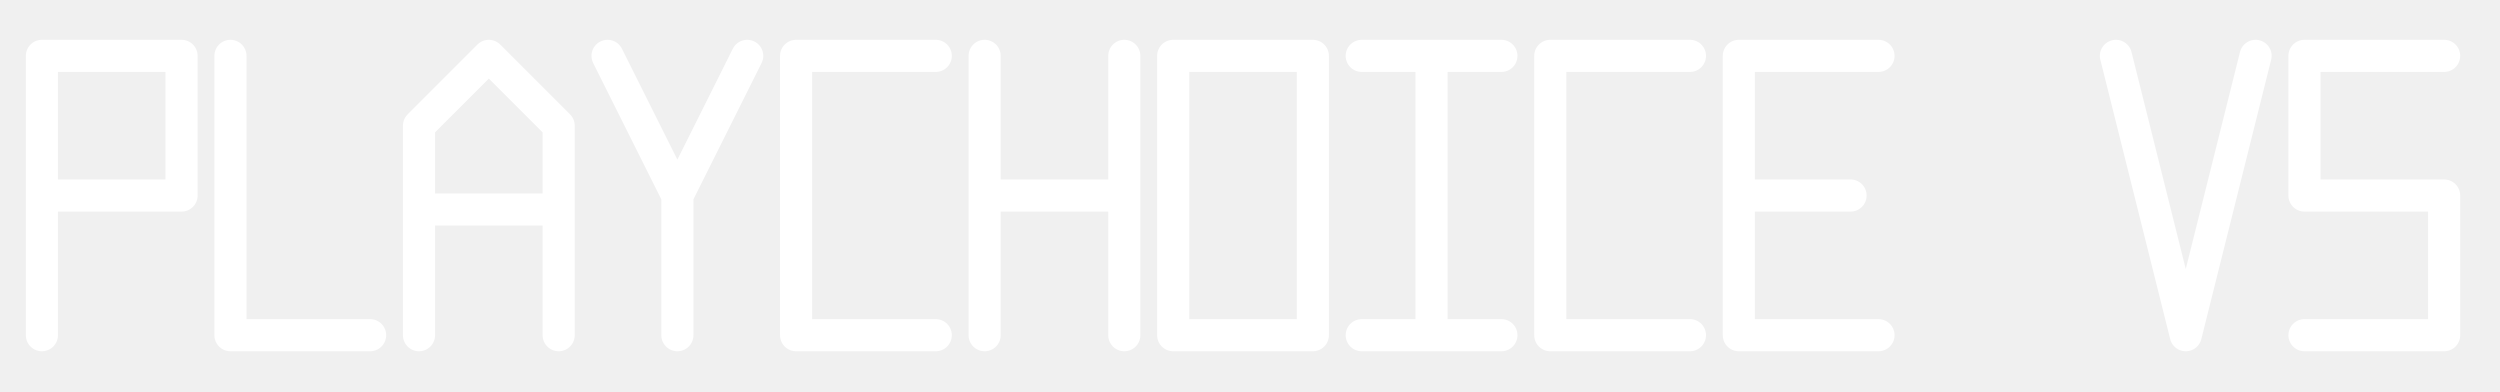
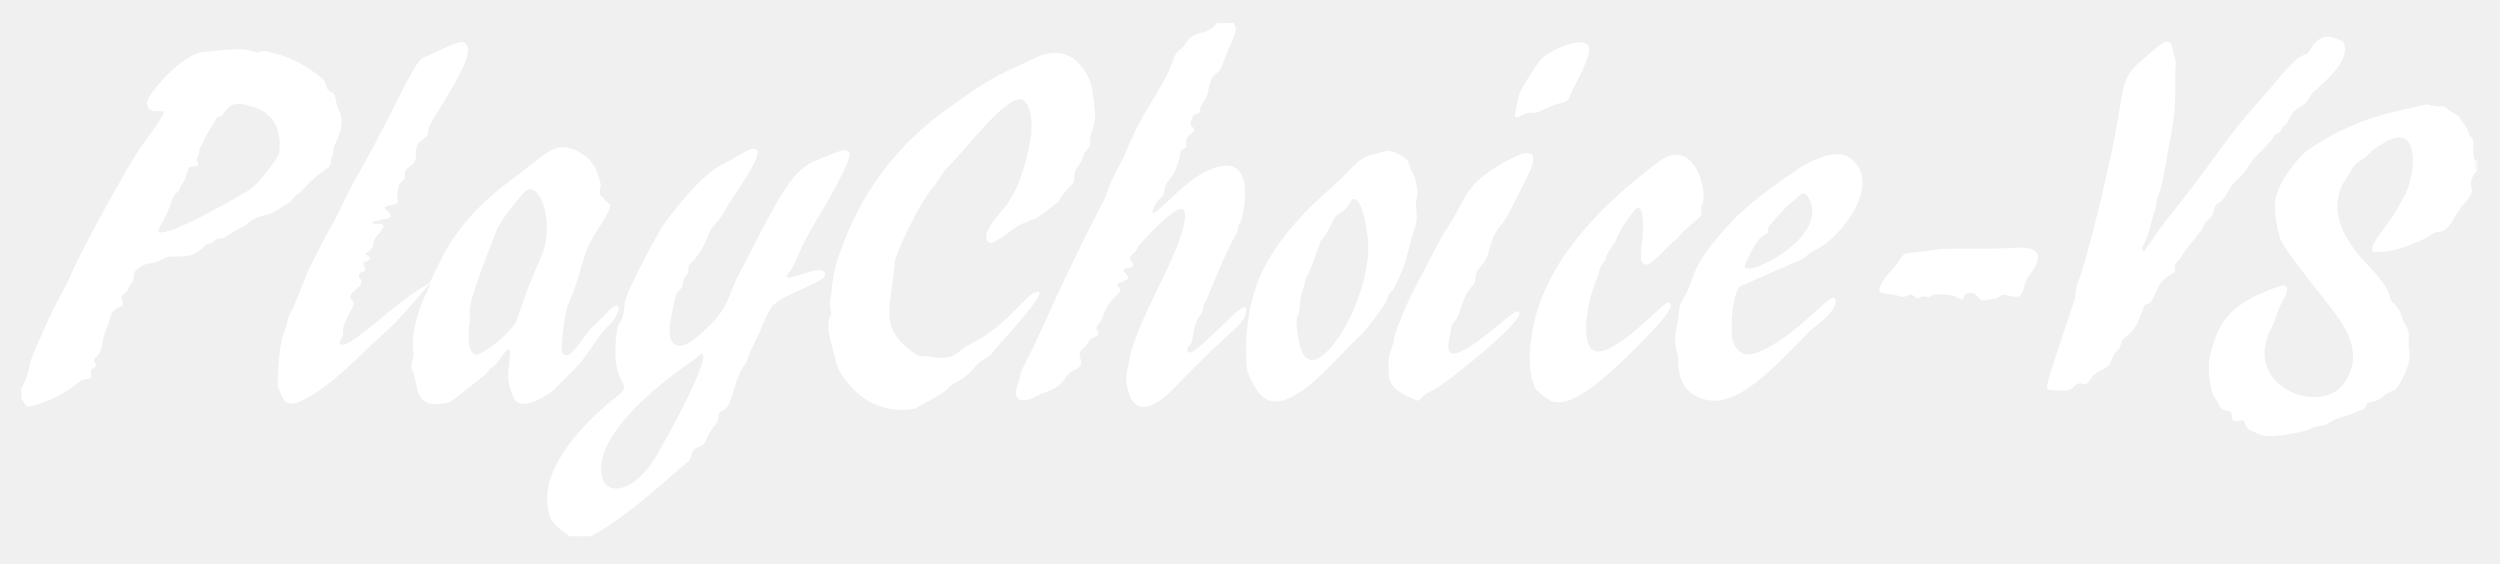
- <svg xmlns="http://www.w3.org/2000/svg" width="179" height="28" viewBox="0 0 179 28">
-   <g fill="none" stroke="#ffffff" stroke-width="2.3" stroke-linecap="round" stroke-linejoin="round">
-     <path transform="translate(3 4)" d="M0 20V0H10V10H0" />
-     <path transform="translate(16.5 4)" d="M0 0V20H10" />
-     <path transform="translate(30 4)" d="M0 20V5L5 0L10 5V20M0 11H10" />
-     <path transform="translate(43.5 4)" d="M0 0L5 10L10 0M5 10V20" />
-     <path transform="translate(57 4)" d="M10 0H0V20H10" />
-     <path transform="translate(70.5 4)" d="M0 0V20M10 0V20M0 10H10" />
-     <path transform="translate(84 4)" d="M0 0H10V20H0Z" />
-     <path transform="translate(97.5 4)" d="M0 0H10M5 0V20M0 20H10" />
-     <path transform="translate(111 4)" d="M10 0H0V20H10" />
-     <path transform="translate(124.5 4)" d="M10 0H0V20H10M0 10H8" />
-     <path transform="translate(151.5 4)" d="M0 0L5 20L10 0" />
-     <path transform="translate(165 4)" d="M10 0H0V10H10V20H0" />
+ <svg xmlns="http://www.w3.org/2000/svg" width="816" height="184" viewBox="-7 -7 816 184" version="1.1" xml:space="preserve" style="fill-rule:evenodd;clip-rule:evenodd;stroke-linejoin:round;stroke-miterlimit:2;">
+   <g>
+     <g>
+       <path d="M117.576,66.081l0.731,0.625c-1.378,3.411 -2.966,2.611 -3.493,6.246c-0.33,2.274 -2.988,2.384 -2.406,3.099c0.021,0.026 3.098,1.424 -0.097,2.322c-1.993,0.56 1.196,2.616 -0.722,3.242c-2.561,0.836 -0.945,2.184 -0.666,3.012c0.824,2.444 -5.904,4.223 -2.806,6.583c1.554,1.184 -3.602,7.011 -3.131,9.927c0.334,2.066 -1.407,3.141 -1.097,3.853c1.668,3.819 18.31,-13.724 28.498,-19.051c3.052,-1.596 4.282,-16.857 26.704,-33.629c11.637,-8.705 14.423,-12.454 19.842,-10.917c8.17,2.317 9.148,8.442 10.028,11.216c0.478,1.506 -1.037,3.354 0.324,4.363c1.347,0.999 0.803,1.5 2.328,2.341c0.738,0.407 1.539,1.091 -4.184,9.675c-4.828,7.243 -4.084,12.568 -9.109,23.616c-0.803,1.767 -2.355,13.173 -1.956,14.809c1.395,5.728 7.593,-5.414 9.849,-7.537c5.951,-5.601 5.713,-5.796 6.262,-6.242c3.598,-2.918 3.012,1.904 -0.344,5.089c-4.23,4.016 -7.467,10.542 -10.963,14.089c-0.621,0.63 -7.479,7.587 -7.814,7.828c-10.828,7.782 -12.699,2.512 -13.05,1.522c-2.391,-6.737 -1.13,-6.896 -0.844,-14.036c0.154,-3.859 -4.09,3.487 -4.839,3.978c-2.366,1.548 -1.809,2.073 -4.001,3.794c-10.21,8.016 -10.098,8.363 -12.453,8.766c-10.446,1.79 -8.272,-5.795 -10.704,-11.14c-0.699,-1.537 0.672,-4.024 0.579,-4.589c-2.392,-14.571 11.721,-31.039 2.135,-19.751c-9.725,11.451 -10.245,10.884 -21.058,21.241c-10.37,9.932 -15.667,12.447 -17.235,13.191c-5.582,2.65 -6.178,0.552 -8.249,-4.585c-0.059,-0.146 0.217,-12.306 1.711,-16.47c2.016,-5.62 1.596,-5.751 1.858,-6.198c1.721,-2.932 3.268,-7.35 6.015,-14.166c0.311,-0.772 6.534,-13.072 6.96,-13.716c2.968,-4.498 5.568,-11.415 8.528,-16.51c11.796,-20.298 19.272,-38.794 22.386,-40.144c9.759,-4.232 12.464,-6.164 13.976,-4.523c2.662,2.888 -2.978,12.192 -10.545,24.334c-2.339,3.754 -1.572,4.684 -1.92,5.24c-1.669,2.676 -4.056,1.615 -3.864,7.093c0.132,3.748 -4.132,3.232 -3.611,6.198c0.303,1.727 -1.54,2.161 -1.856,3.19c-1.222,3.98 -0.097,4.422 -0.496,5.582c-0.608,1.764 -6.297,0.476 -3.303,2.94c1.63,1.342 1.31,2.385 -0.837,2.573c-0.155,0.014 -8.74,1.705 -1.061,1.628Zm28.797,31.945c-0.25,-5.453 -0.638,-5.695 8.368,-28.955c0.469,-1.211 1.896,-4.896 9.324,-13.295c4.4,-4.974 10.625,9.222 5.529,21.125c-4.309,10.064 -4.374,9.995 -7.812,20.35c-1.323,3.987 -12.198,12.588 -13.993,11.374c-2.985,-2.018 -1.57,-9.758 -1.417,-10.6Z" style="fill:#fff;fill-opacity:1;" />
+       <path d="M0,123.029l0,-3.131c3.291,-6.409 1.746,-6.948 4.738,-13.479c3.002,-6.553 2.765,-6.607 5.969,-13.062c2.971,-5.985 3.373,-5.701 5.961,-11.882c2.289,-5.467 18.423,-35.417 22.945,-41.359c0.596,-0.784 6.181,-8.122 6.75,-10.295c0.414,-1.579 -4.887,1.195 -5.443,-3.048c-0.3,-2.287 11.242,-16.393 18.974,-16.871c5.903,-0.365 11.132,-1.645 16.279,0.005c1.98,0.635 2.029,-0.703 4,-0.158c4.056,1.123 9.19,1.843 17.8,8.717c2.336,1.865 0.569,3.357 3.267,4.692c1.936,0.958 0.974,3.578 2.409,5.977c2.767,4.628 -1.839,11.275 -1.811,12.492c0.055,2.431 -0.692,2.248 -0.944,4.7c-0.231,2.244 -2.033,0.886 -8.99,8.538c-1.892,2.081 -2.518,1.458 -3.954,3.892c-0.039,0.065 -5.754,3.525 -6.256,3.829c-0.706,0.427 -5.673,0.894 -8.114,3.637c-0.422,0.475 -0.663,0.104 -6.86,4.004c-1.885,1.186 -2.47,0.034 -3.998,1.672c-0.657,0.705 -2.374,0.692 -2.74,1.129c-4.791,5.721 -10.686,2.665 -13.202,4.174c-4.665,2.799 -5.758,0.589 -9.678,4.254c-0.671,0.628 -0.107,2.704 -1.017,3.772c-1.484,1.741 -0.675,2.354 -2.579,3.679c-2.074,1.443 0.945,3.23 -1.138,4.15c-3.879,1.714 -2.731,2.751 -4.628,7.247c-2.26,5.355 -0.377,6.268 -3.698,9.596c-1.181,1.184 1.109,1.841 -0.168,2.952c-1.053,0.916 -1.647,0.791 -1.197,2.272c0.749,2.459 -1.689,0.627 -4.072,2.681c-7.414,6.391 -16.476,7.979 -16.499,7.969c-0.252,-0.114 -0.693,-0.313 -2.107,-2.745Zm57.127,-78.032c1.581,-2.246 0.186,-2.88 1.927,-4.984c0.411,-0.496 -0.134,-0.805 3.883,-7.06c0.696,-1.083 0.233,-1.576 1.563,-1.823c2.464,-0.458 2.306,-6.073 9.501,-3.694c1.56,0.516 11.792,1.955 10.112,15.746c-0.059,0.488 -6.068,9.664 -10.345,12.182c-2.142,1.261 -22.537,13.269 -27.984,13.497c-2.902,0.121 0.682,-2.293 3.532,-10.953c0.767,-2.331 2.074,-1.574 2.798,-4.537c0.099,-0.406 0.931,0.018 2.161,-4.749c0.413,-1.599 0.919,-1.053 2.556,-1.344c1.481,-0.263 0.789,-0.841 0.296,-2.282Z" style="fill:#fff;fill-opacity:1;" />
+       <path d="M185.909,168.038l-7.045,0c-6.39,-4.557 -6.219,-5.945 -6.667,-7.547c-5.066,-18.124 22.372,-38.227 22.802,-38.594c2.366,-2.018 2.04,-2.507 0.586,-5.259c-3.08,-5.829 -1.173,-16.553 -0.92,-17.022c1.968,-3.651 1.826,-3.705 2.285,-7.871c0.402,-3.645 11.073,-23.323 12.766,-25.608c14.201,-19.164 19.166,-19.177 22.443,-21.278c18.238,-11.691 0.397,11.503 -1.399,14.885c-3.824,7.202 -5.197,6.317 -6.296,9.327c-0.315,0.863 -2.379,6.516 -5.96,9.821c-1.658,1.53 -0.051,2.321 -1.505,4.026c-1.971,2.311 -0.307,3.342 -2.666,5.214c-0.962,0.763 -2.391,9.057 -2.529,9.86c-1.335,7.748 2.309,10.274 8.374,5.258c11.306,-9.351 9.861,-12.747 13.654,-20.051c12.878,-24.801 17.211,-34.634 25.579,-37.866c7.26,-2.805 9.28,-4.184 10.768,-2.651c1.694,1.746 -9.46,20.151 -9.539,20.278c-7.477,11.961 -7.498,15.837 -9.82,18.539c-4.843,5.635 8.643,-2.085 11.016,0.048c3.87,3.478 -14.819,6.873 -17.67,12.678c-3.001,6.111 -2.743,6.216 -3.009,6.743c-4.638,9.195 -3.995,9.483 -4.531,10.197c-4.675,6.233 -4.301,14.522 -7.65,15.819c-2.61,1.011 -0.621,2.463 -2.428,4.597c-3.944,4.66 -2.354,6.132 -5.357,7.258c-3.528,1.323 -1.544,3.278 -4.069,5.197c-3.958,3.009 -18.301,17.109 -31.214,24.003Zm20.936,-25.572c-8.202,13.313 -20.06,13.305 -17.168,0.101c3.254,-14.856 30.156,-32.341 30.279,-32.469c5.847,-6.101 1.88,6.425 -13.112,32.369Z" style="fill:#fff;fill-opacity:1;" />
+       <path d="M801.559,48.666c-0.114,0.203 -2.761,2.542 -1.898,5.458c0.919,3.106 -2.206,3.907 -5.683,10.13c-3.048,5.457 -5.082,4.194 -6.172,4.645c-2.149,0.889 -1.604,1.935 -11.781,5.277c-4.114,1.351 -5.842,0.786 -6.965,1.027c-4.302,0.923 0.264,-5.228 0.532,-5.588c4.743,-6.389 4.818,-6.274 8.54,-13.302c3.273,-6.18 4.879,-23.016 -6.027,-17.235c-5.496,2.913 -6.286,4.832 -7.149,5.344c-4.209,2.492 -3.623,3.055 -6.375,7.155c-1.259,1.877 -8.055,12.004 6.802,27.418c9.534,9.891 7.235,11.437 8.096,12.235c4.088,3.793 2.788,4.589 4.134,6.798c2.91,4.779 0.899,5.331 1.841,10.08c0.705,3.553 -3.666,11.892 -4.942,12.276c-4.274,1.288 -3.445,3.23 -7.828,3.866c-1.869,0.271 -1.145,1.861 -2.447,2.372c-0.367,0.144 -4.582,1.8 -4.586,1.801c-7.17,1.97 -6.695,3.276 -8.534,3.497c-3.712,0.446 -3.466,1.24 -7.1,2.043c-10.541,2.332 -12.987,1.101 -13.988,0.597c-2.662,-1.34 -3.363,-0.73 -4.357,-3.56c-0.433,-1.233 -0.828,-0.618 -2.776,-0.527c-2.211,0.102 -0.692,-3.148 -2.383,-3.325c-3.292,-0.343 -2.541,-1.537 -4.558,-4.196c-2.05,-2.702 -2.127,-11.533 -1.91,-12.496c2.578,-11.433 5.676,-18.177 22.993,-24.012c4.603,-1.551 1.433,4.045 1.254,4.361c-2.512,4.433 -1.647,4.78 -3.994,9.357c-9.512,18.544 14.907,28.102 22.965,18.898c8.54,-9.755 -0.097,-20.815 -0.162,-20.934c-2.335,-4.262 -18.717,-23.083 -19.954,-27.586c-2.147,-7.816 -1.576,-11.431 -1.419,-12.418c0.997,-6.305 8.159,-14.371 9.91,-15.641c12.85,-9.328 26.357,-12.418 28.822,-12.982c10.443,-2.39 10.449,-2.502 10.987,-2.374c4.903,1.16 5.06,0.335 5.397,0.608c3.993,3.235 4.318,2.797 4.575,3.16c2.441,3.44 2.352,3.436 2.586,3.712c1.198,1.414 0.23,1.927 1.565,3.14c1.698,1.543 -0.065,3.864 1.151,7.45c0.003,0.219 0.042,2.74 0.042,2.74c0.127,0.336 0.664,0.398 0.791,0.734Z" style="fill:#fff;fill-opacity:1;" />
+       <path d="M390.212,0.525l5.479,-0c0.116,0.485 0.489,0.882 0.605,1.367c0.485,2.021 -2.14,5.972 -4.634,13.069c-0.9,2.56 -3.483,1.353 -4.305,7.919c-0.253,2.02 -2.662,4.714 -2.615,5.433c0.105,1.578 -0.216,1.589 -1.717,2.006c-0.861,0.239 -1.87,3.39 -1.094,3.911c2.989,2.007 -2.647,2.317 -1.727,5.781c0.532,2.002 -1.746,1.096 -2.035,3.13c-0.082,0.576 -0.626,4.41 -2.352,6.879c-2.076,2.972 -2.467,2.827 -2.943,6.452c-0.051,0.392 -2.141,2.073 -2.281,2.34c-5.625,10.747 6.573,-4.628 14.361,-8.972c19.98,-11.144 13.75,14.658 12.839,15.856c-1.341,1.765 -0.217,2.232 -1.428,4.033c-2.839,4.221 -8.861,19.598 -9.283,20.425c-2.097,4.112 -1.363,4.355 -1.595,4.675c-2.408,3.317 -2.344,3.382 -3.418,9.369c-0.307,1.712 -1.764,2.047 -1.548,3.285c0.809,4.633 19.42,-18.5 19.233,-13.563c-0.204,5.374 -3.16,4.418 -23.675,25.938c-0.795,0.834 -10.725,11.251 -14.199,2.451c-2.415,-6.116 -0.767,-7.95 -0.226,-11.852c1.72,-12.4 18.737,-37.556 18.117,-47.68c-0.409,-6.681 -15.424,10.785 -15.453,10.928c-0.456,2.238 -3.888,2.443 -1.801,4.902c1.487,1.753 -1.524,1.763 -2.131,2.06c-1.498,0.734 -0.285,1.063 0.702,2.501c1.283,1.871 -5.241,1.639 -2.812,3.753c1.933,1.682 -3.63,2.78 -5.618,10.282c-0.38,1.433 -2.62,2.037 -1.441,3.831c1.284,1.953 -1.825,1.785 -2.612,3.133c-1.984,3.394 -3.887,2.815 -3.027,5.56c1.412,4.503 -2.587,2.818 -5.004,6.86c-2.27,3.797 -6.848,4.336 -8.14,5.123c-5.469,3.33 -9.371,2.606 -7.203,-3.381c1.249,-3.45 0.78,-3.553 0.921,-3.835c4.712,-9.431 4.746,-9.323 9.08,-18.949c9.355,-20.78 18.536,-37.964 18.665,-38.37c2.393,-7.519 5.426,-11.587 6.016,-13.106c6.333,-16.295 12.575,-21.373 15.987,-31.484c1.094,-3.242 2.989,-3.684 3.481,-4.534c3.612,-6.239 6.775,-2.513 10.829,-7.527Z" style="fill:#fff;fill-opacity:1;" />
+       <path d="M329.59,36.894c0.009,-0.761 0.799,-7.764 -2.114,-10.819c-4.256,-4.464 -18.534,14.989 -25.549,21.98c-1.85,1.843 -3.047,4.635 -4.242,5.943c-4.804,5.26 -12.509,22.257 -12.65,24.394c-1.005,15.287 -6.033,21.769 7.336,30.539c0.934,0.612 2.605,0.218 3.086,0.312c9.776,1.906 9.199,-1.459 14.269,-3.931c11.342,-5.531 17.758,-15.545 20.958,-16.841c6.974,-2.825 -10.377,15.429 -14.314,20.245c-0.676,0.827 -3.646,2.174 -4.837,3.686c-4.091,5.193 -7.076,5.094 -8.672,6.979c-0.681,0.805 -1.536,1.815 -11.186,6.971c-0.282,0.151 -12.213,2.929 -21.068,-7.375c-4.863,-5.658 -4.156,-6.094 -6.13,-13.261c-2.507,-9.101 0.232,-9.364 -0.189,-10.907c-0.943,-3.454 -0.116,-3.442 0.141,-6.987c0.074,-1.028 0.442,-6.097 2.8,-12.578c2.743,-7.538 10.52,-29.213 34.789,-46.568c13.862,-9.913 13.892,-9.805 29.389,-17.017c1.393,-0.648 11.856,-5.518 17.459,7.99c0.908,2.189 1.759,11.553 1.556,12.597c-0.772,3.967 -1.796,3.754 -1.535,7.823c0.062,0.971 -1.65,2.119 -1.984,3.013c-1.002,2.679 -0.879,2.686 -2.556,5.015c-0.996,1.384 -0.359,3.945 -1.369,4.992c-4.652,4.818 -4.039,5.313 -4.492,5.673c-6.656,5.28 -7.01,5.397 -7.738,5.637c-7.435,2.454 -6.588,3.919 -13.388,7.63c-1.807,0.986 -3.011,-0.962 -2.26,-2.995c2.895,-7.832 10.474,-7.358 14.489,-32.138Z" style="fill:#fff;fill-opacity:1;" />
+       <path d="M702.837,79.447c0.137,1.747 0.526,2.038 -1.009,2.97c-4.687,2.846 -3.788,3.685 -6.363,8.502c-0.792,1.482 -1.215,0.92 -2.323,1.576c-0.411,0.243 -0.067,0.416 -2.324,5.496c-2.136,4.807 -5.073,4.786 -5.481,7.039c-0.519,2.865 -1.882,2.14 -2.868,4.815c-1.118,3.034 -1.381,2.912 -4.308,4.351c-4.011,1.971 -2.716,4.791 -5.353,4.086c-3.052,-0.816 -2.372,2.093 -5.491,2.158c-0.453,0.009 -4.48,0.093 -5.656,-0.282c-0.934,-0.297 -0.987,-0.77 2.686,-11.951c5.283,-16.08 5.354,-15.964 5.804,-17.358c0.456,-1.413 0.302,-4.108 1.254,-6.1c1.758,-3.677 10.946,-38.781 13.714,-58.03c1.551,-10.785 3.861,-11.239 11.787,-18.143c5.571,-4.853 4.928,0.497 5.457,1.809c1.345,3.33 0.598,3.424 0.636,6.98c0.161,15.487 -0.741,15.354 -3.357,30.555c-1.642,9.544 -2.588,9.297 -2.638,10.133c-0.216,3.638 -0.806,3.458 -1.686,6.997c-2.068,8.321 -3.099,7.946 -3.093,8.683c0.029,3.532 1.653,-0.626 6.09,-6.523c3.887,-5.165 3.971,-5.054 6.186,-7.885c12.691,-16.221 14.77,-20.853 25.7,-33.132c8.935,-10.038 11.563,-14.416 15.347,-15.426c1.914,-0.511 1.604,-4.358 6.372,-5.713c1.494,-0.424 5.589,1.213 5.812,1.586c3.809,6.388 -9.693,15.998 -10.3,17.137c-1.997,3.744 -2.578,3.202 -4.745,4.796c-2.774,2.041 -2.009,3.924 -4.04,5.406c-1.453,1.06 -0.616,1.972 -2.366,2.54c-1.191,0.387 -1.594,2.113 -1.944,2.368c-1.856,1.351 -1.306,1.831 -3.04,3.299c-4.93,4.171 -3.529,5.392 -8.322,9.704c-3.05,2.744 -2.963,5.584 -5.502,7.072c-2.968,1.74 -0.891,3.331 -3.23,5.31c-2.214,1.874 -1.521,2.369 -3.295,4.599c-0.445,0.559 -5.277,6.632 -5.476,7.053c-0.966,2.045 -1.295,1.729 -2.637,3.522Z" style="fill:#fff;fill-opacity:1;" />
+       <path d="M400.034,113.706c-0.225,-2.132 -1.45,-13.736 2.785,-26.659c6.058,-18.486 25.059,-32.635 28.542,-36.348c6.096,-6.5 6.352,-6.377 11.958,-7.828c2.858,-0.74 2.937,-1.044 5.663,0.184c5.034,2.27 3.539,3.688 4.682,5.577c1.317,2.178 1.064,2.202 1.654,4.693c0.895,3.774 -0.387,4.682 -0.187,6.304c0.83,6.726 -0.139,6.612 -1.15,10.272c-2.289,8.282 -1.832,8.411 -5.429,16.166c-1.199,2.584 -2.244,2.003 -2.875,4.827c-0.315,1.408 -7.24,10.389 -8.628,11.618c-7.533,6.672 -21.298,24.821 -30.276,21.009c-3.994,-1.696 -6.433,-8.914 -6.738,-9.816Zm16.119,-15.73c0.217,-1.3 0.19,-1.299 0.234,-1.404c1.331,-3.107 0.462,-3.962 1.378,-7.166c1.6,-5.595 1.403,-5.648 1.718,-6.04c1.105,-1.376 4.453,-11.593 4.618,-11.756c3.005,-2.972 3.726,-7.731 6.008,-8.894c3.561,-1.814 3.524,-4.829 4.728,-4.795c3.3,0.094 4.545,12.314 4.661,13.446c1.097,10.765 -5.574,28.429 -12.735,35.754c-7.42,7.589 -9.952,1.437 -10.609,-9.147Z" style="fill:#fff;fill-opacity:1;" />
+       <path d="M540.931,95.615c0.467,-2.728 -0.019,-2.851 1.504,-5.195c4.447,-6.843 0.88,-9.165 15.666,-24.953c1.519,-1.622 6.933,-7.404 21.749,-17.273c1.192,-0.794 11.997,-7.992 17.607,-3.216c9.896,8.424 -3.791,25.702 -11.586,29.457c-3.562,1.716 -3.039,2.512 -5.613,3.601c-17.235,7.294 -17.07,7.682 -18.647,8.076c-3.232,0.806 -4.044,15.255 -3.054,18.118c2.54,7.344 8.636,3.915 13.109,1.318c10.449,-6.067 19.009,-17.04 20.181,-15.165c2.138,3.419 -7.261,9.733 -8.255,10.764c-14.954,15.511 -26.362,27.232 -37.474,20.872c-6.431,-3.681 -5.102,-11.836 -5.481,-13.121c-1.886,-6.389 -0.404,-6.455 0.294,-13.282Zm29.19,-26.706c-0.001,-0.068 -0.307,-0.617 -0.016,-1.494c0.382,-1.154 6.415,-7.396 6.59,-7.514c3.807,-2.578 4.794,-5.93 6.874,-1.848c6.72,13.187 -23.589,27.176 -20.922,21.224c4.29,-9.574 5.549,-9.182 7.475,-10.368Z" style="fill:#fff;fill-opacity:1;" />
+       <path d="M492.407,106.546c1.026,-5.913 0.712,-30.009 42.028,-60.788c11.364,-8.466 16.202,9.517 14.17,13.982c-1.005,2.207 0.708,2.846 -1.177,4.435c-6.971,5.873 -6.487,6.387 -7.143,6.828c-3.358,2.259 -7.595,8.283 -9.951,8.36c-3.921,0.129 0.213,-9.578 -1.409,-16.659c-0.923,-4.029 -2.472,-0.974 -4.587,1.822c-3.33,4.402 -3.816,7.053 -4.217,7.598c-3.833,5.2 -2.962,5.656 -3.327,6.073c-2.289,2.614 -1.315,3.071 -3.086,7.167c-1.539,3.562 -4.26,13.595 -2.299,19.708c3.338,10.405 24.005,-13.151 25.964,-13.343c2.608,-0.256 -0.408,4.31 -3.425,7.552c-24.871,26.723 -30.909,25.467 -34.218,24.778c-0.99,-0.206 -5.095,-3.398 -5.478,-4.119c-2.472,-4.648 -1.924,-12.316 -1.847,-13.395Z" style="fill:#fff;fill-opacity:1;" />
+       <path d="M446.194,112.851c0.15,-2.247 -0.225,-2.288 0.848,-5.574c0.898,-2.751 0.902,-2.802 0.919,-3.056c0.082,-1.186 0.185,-2.659 5.15,-13.933c0.264,-0.6 10.524,-20.244 11.052,-21.005c8.553,-12.329 5.513,-15.911 22.293,-24.606c10.536,-5.459 6.154,3.669 5.904,4.191c-0.667,1.389 -7.363,15.341 -8.966,17.051c-4.841,5.165 -3.675,10.373 -6.393,13.177c-3.801,3.922 -1.613,5.386 -3.204,6.973c-4.037,4.028 -3.683,9.292 -6.075,11.926c-1.309,1.441 -0.882,1.629 -1.783,6.206c-2.638,13.396 20.14,-9.608 22.137,-9.581c6.427,0.087 -23.542,24.082 -27.51,25.827c-4.171,1.834 -3.796,3.797 -5.322,3.166c-8.286,-3.423 -9.081,-5.548 -9.05,-10.762Z" style="fill:#fff;fill-opacity:1;" />
+       <path d="M628.182,74.245c10.132,-0.3 12.142,0.218 22.701,-0.388c13.718,-0.787 4.007,9.391 3.764,9.957c-1.883,4.384 -0.805,6.928 -5.394,5.838c-2.093,-0.497 -2.248,-0.909 -3.95,0.383c-0.299,0.227 -0.395,0.3 -4.572,1.041c-2.275,0.404 -2.091,-2.433 -3.942,-2.434c-2.53,-0.001 -2.405,0.484 -2.96,1.673c-0.652,1.396 -1.29,-0.896 -5.648,-1.139c-3.727,-0.208 -3.76,-0.303 -4.632,0.304c-1.332,0.927 -1.429,0.266 -3.006,0.266c-0.985,0 -0.795,0.82 -1.806,0.567c-0.807,-0.202 -1.522,-1.682 -3.049,-0.877c-1.919,1.011 -1.977,0.256 -3.946,-0.094c-4.008,-0.712 -6.706,-0.315 -4.588,-3.823c2.786,-4.615 3.545,-3.973 6.418,-8.499c1.271,-2.004 1.872,-1.013 12.998,-2.757c0.127,-0.02 0.119,-0.001 1.611,-0.018Z" style="fill:#fff;fill-opacity:0.99;" />
+       <path d="M509.536,15.942c-3.765,7.307 -3.926,7.773 -4.173,8.489c-1.066,3.091 -2.684,1.082 -8.785,4.498c-3.205,1.794 -3.794,-0.068 -6.939,1.758c-3.606,2.093 -1.64,-1.576 -1.264,-4.689c0.284,-2.348 1.048,-4.163 7.098,-13.088c2.447,-3.611 19.471,-11.051 15.726,-1.161c-0.807,2.131 -0.851,2.064 -1.663,4.193Z" style="fill:#fff;fill-opacity:1;" />
+       <path d="M801.559,45.535l0,3.131c-0.127,-0.336 -0.664,-0.398 -0.791,-0.734c-0,-0 -0.039,-2.521 -0.042,-2.74l0.833,0.343Z" style="fill:#fff;fill-opacity:0.69;" />
+     </g>
  </g>
</svg>
